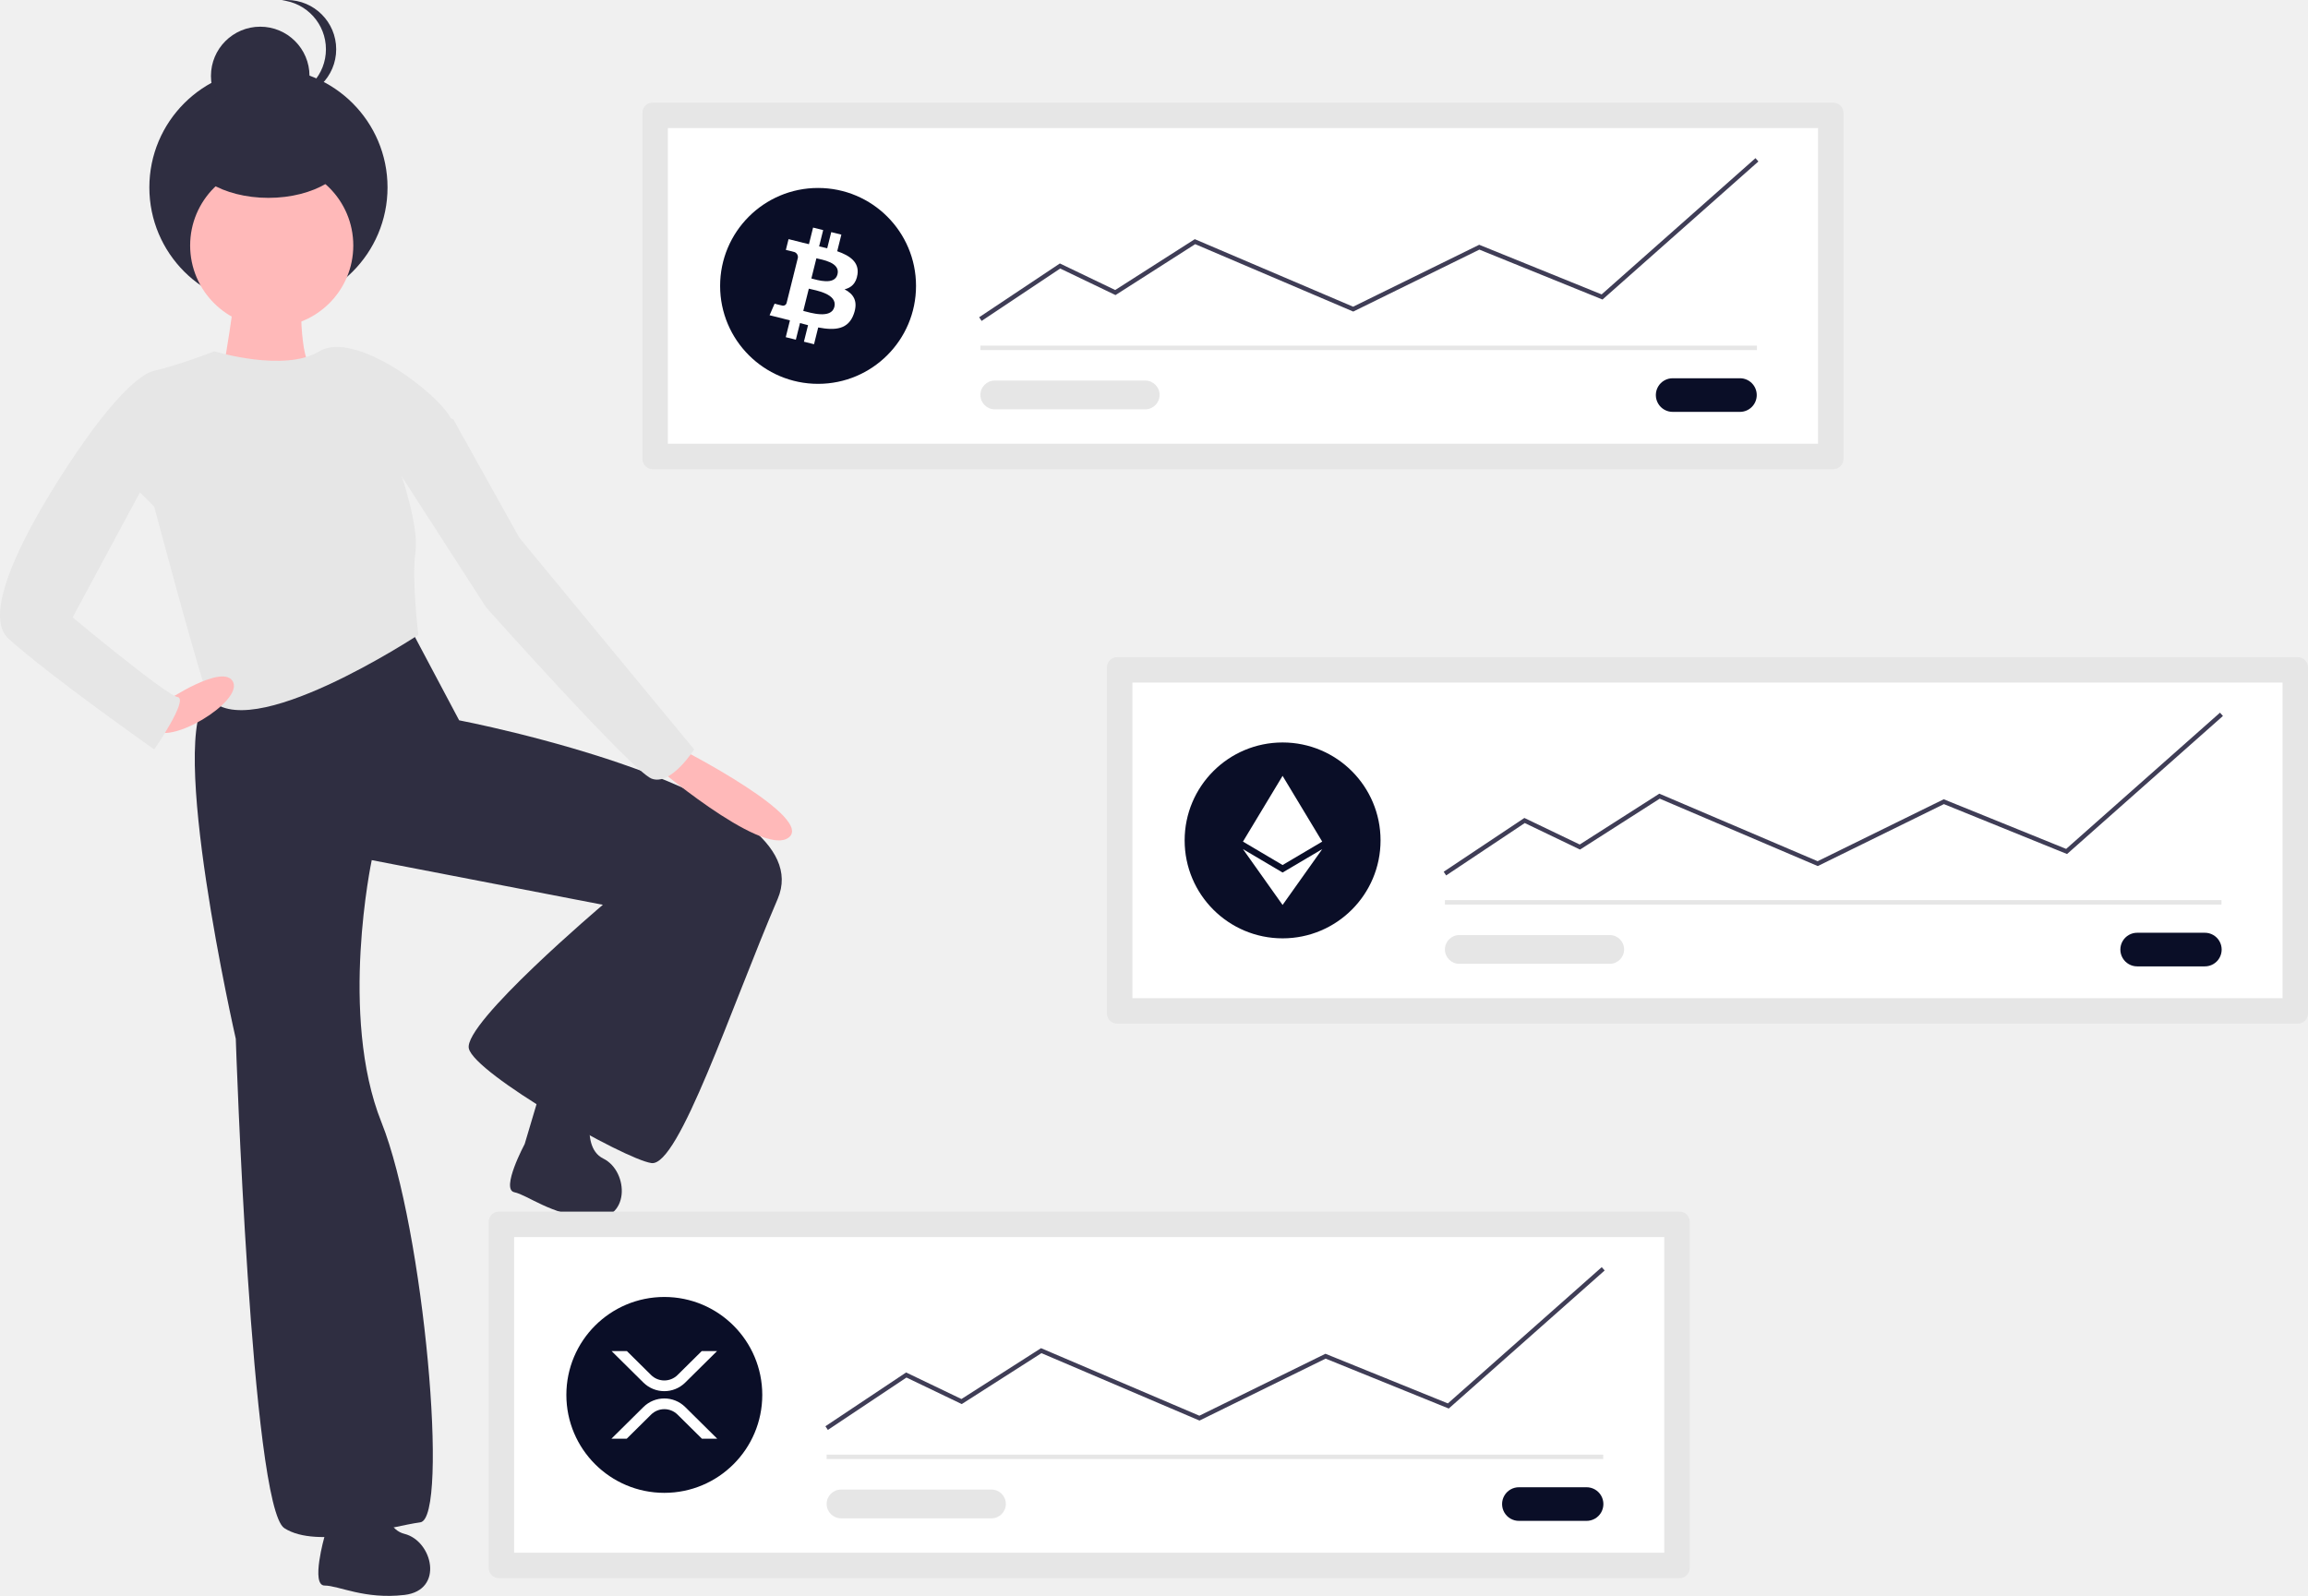
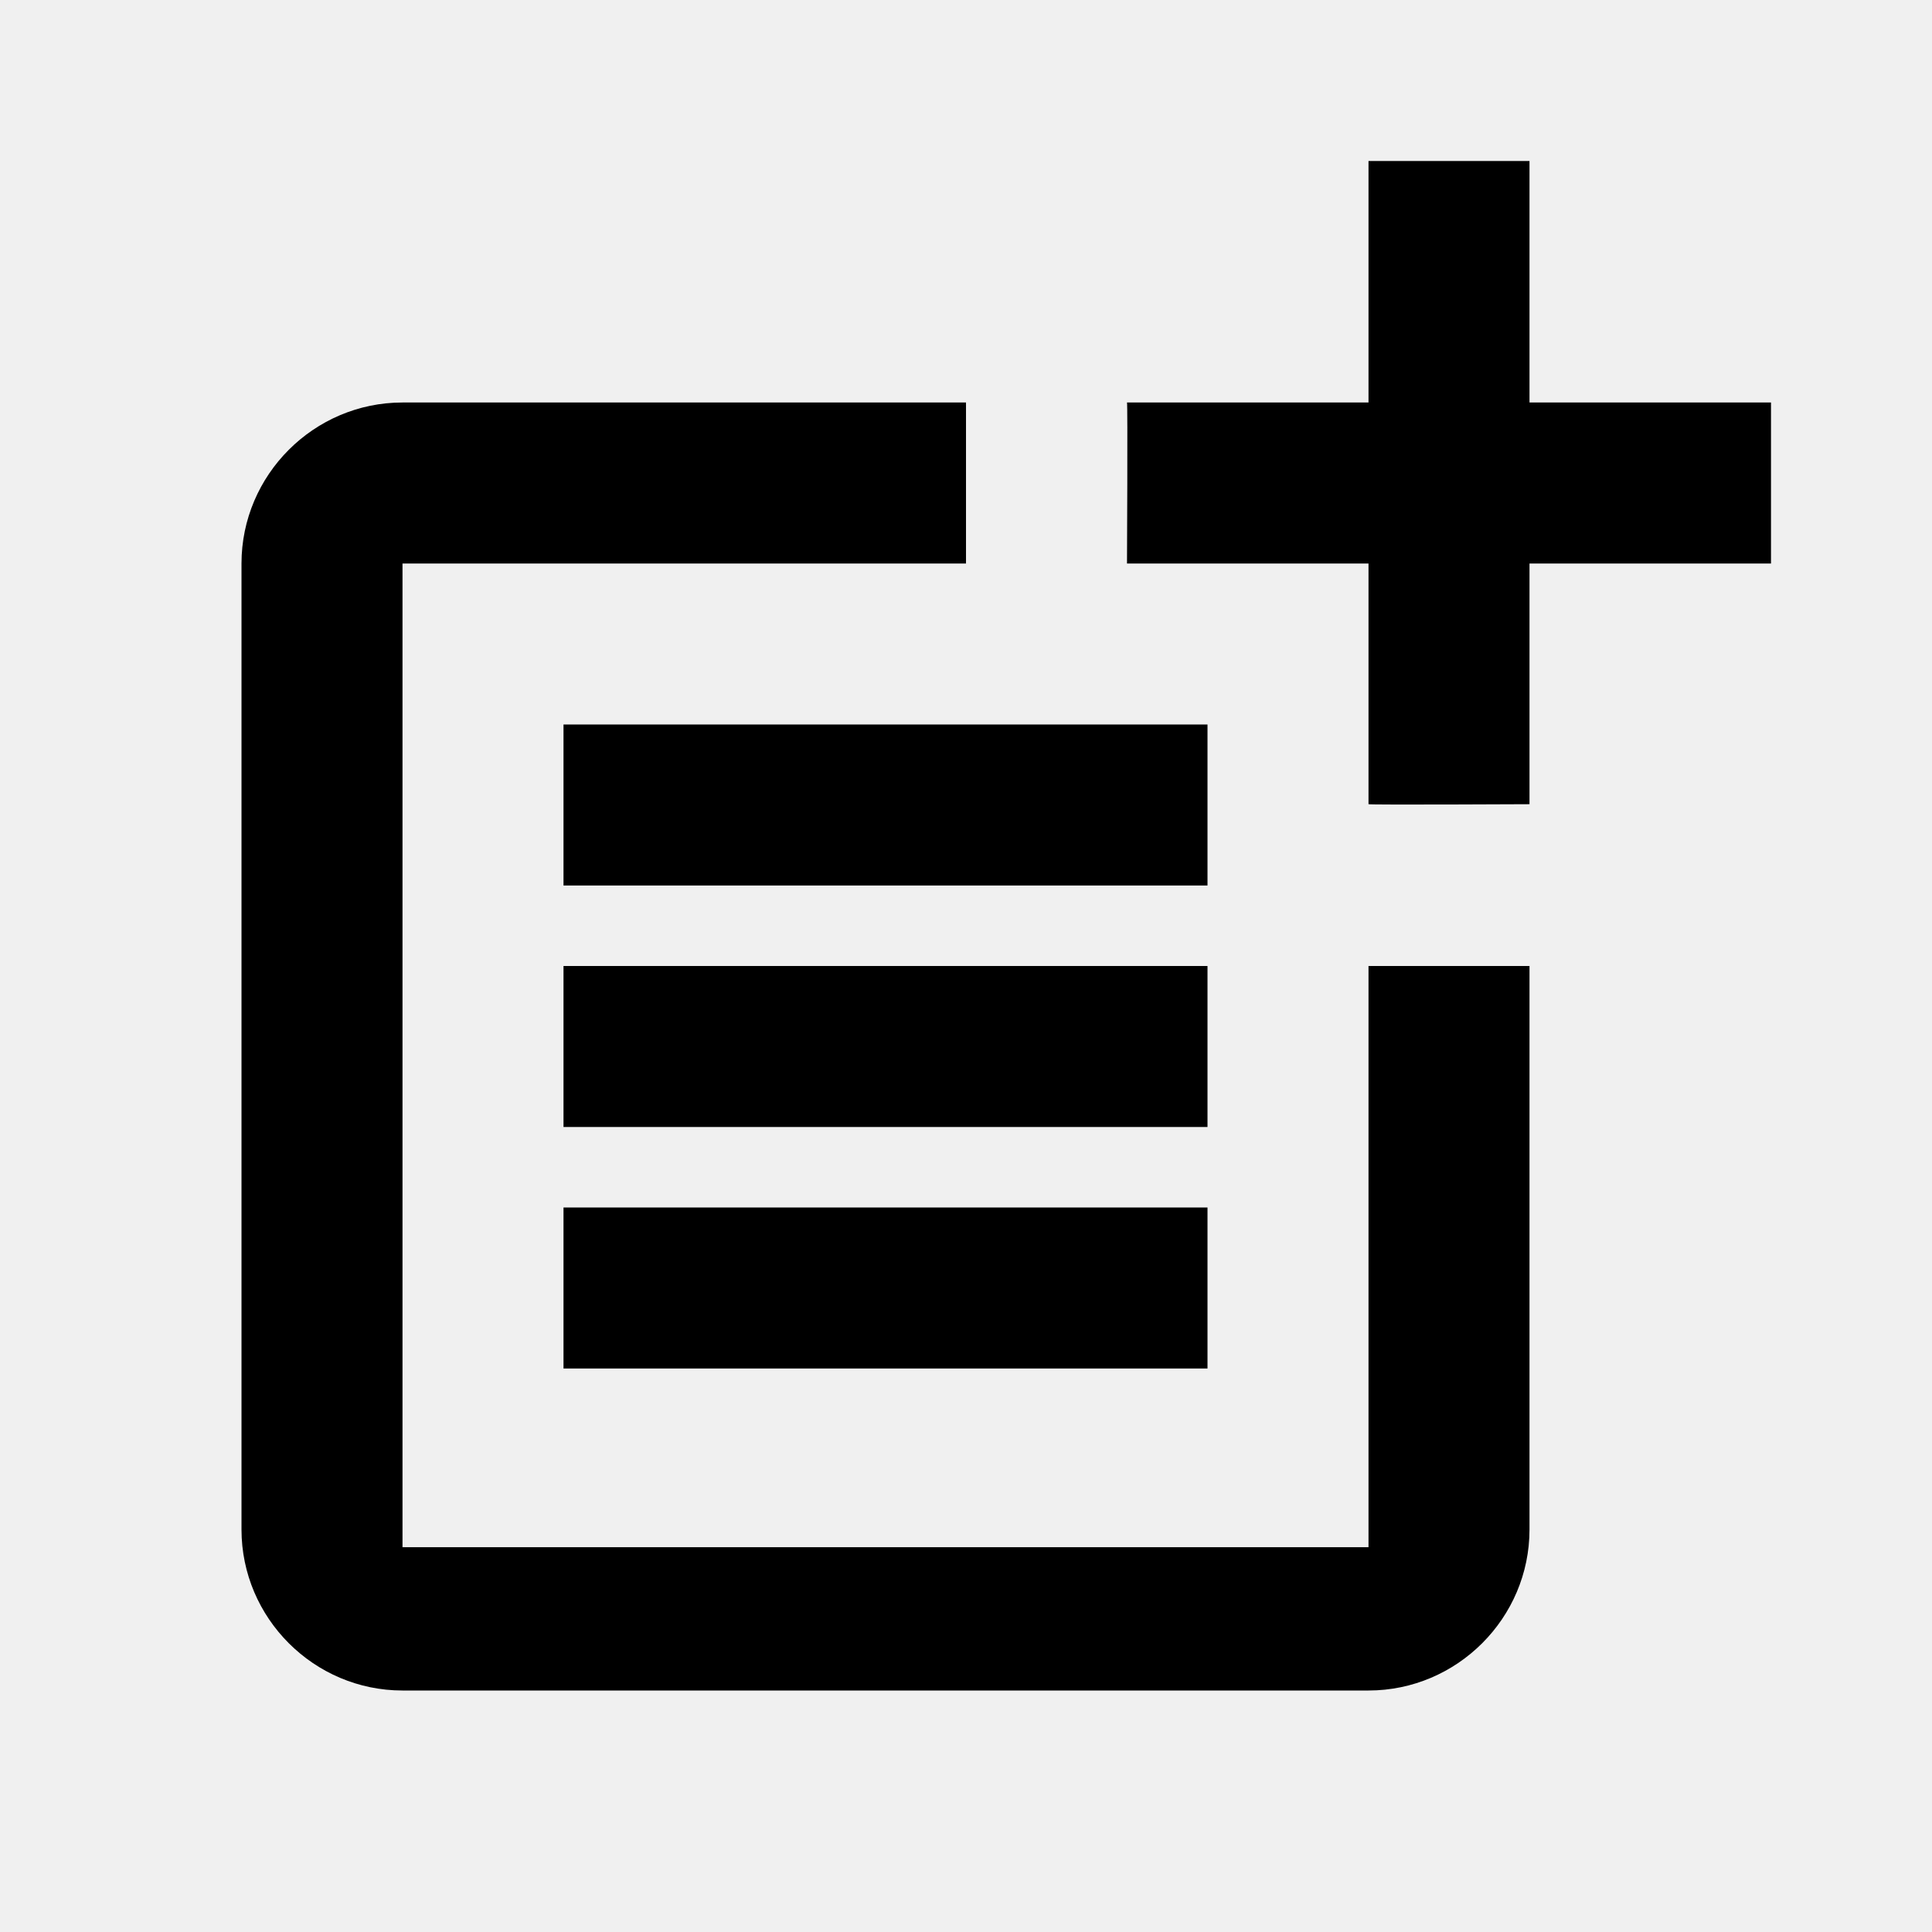
- <svg xmlns="http://www.w3.org/2000/svg" id="ae8e3b67-68ad-47ca-99a9-8e5b053c0a6f" data-name="Layer 1" width="974.755" height="674.095" viewBox="0 0 974.755 674.095">
-   <path d="M200.719,407.361c-18.046,14.765,11.484,144.368,11.484,144.368s6.562,197.686,20.507,206.709,45.115-.82,57.419-2.461,1.641-123.861-16.405-168.976S269.622,476.264,269.622,476.264l97.612,18.866s-59.06,50.037-56.599,60.7,65.622,46.755,77.106,48.396,33.631-65.622,53.318-111.557-134.525-75.465-134.525-75.465l-21.327-40.193S218.765,392.596,200.719,407.361Z" transform="translate(-112.6223 -112.9526)" fill="#2f2e41" />
-   <path d="M249.71,761.841s-5.952,20.833,0,20.833,16.865,5.952,33.73,3.968,11.905-22.817,0-25.794-8.929-26.786-8.929-26.786c-3.968-7.936-22.817,1.984-22.817,1.984Z" transform="translate(-112.6223 -112.9526)" fill="#2f2e41" />
-   <path d="M334.216,596.174s-10.212,19.109-4.393,20.365,15.23,9.375,32.135,10.992,16.449-19.794,5.439-25.214-3.079-28.066-3.079-28.066c-2.205-8.595-22.723-2.872-22.723-2.872Z" transform="translate(-112.6223 -112.9526)" fill="#2f2e41" />
-   <path d="M211.793,229.772c1.641,3.281-5.742,44.295-5.742,44.295l6.562,11.484s37.733-14.765,31.991-17.226-4.922-32.811-4.922-32.811S210.152,226.491,211.793,229.772Z" transform="translate(-112.6223 -112.9526)" fill="#ffb9b9" />
-   <circle cx="113.373" cy="79.168" r="50.294" fill="#2f2e41" />
-   <circle cx="109.904" cy="32.084" r="20.811" fill="#2f2e41" />
-   <path d="M231.631,154.463a21.044,21.044,0,0,0,2.168.113,20.811,20.811,0,1,0,0-41.623,21.044,21.044,0,0,0-2.168.113,20.812,20.812,0,0,1,0,41.398Z" transform="translate(-112.6223 -112.9526)" fill="#2f2e41" />
-   <circle cx="114.756" cy="103.695" r="34.451" fill="#ffb9b9" />
-   <path d="M177.751,269.555c-10.664,2.461-28.71,28.71-28.71,28.71L177.751,326.974s20.507,77.106,22.968,80.387c16.122,21.496,88.589-26.249,88.589-26.249s-2.871-23.378-1.23-34.862c1.578-11.045-6.152-33.221-6.152-33.221s27.069-11.484,21.327-22.968-41.014-37.733-55.779-28.71-44.295,0-44.295,0S188.415,267.094,177.751,269.555Z" transform="translate(-112.6223 -112.9526)" fill="#e6e6e6" />
-   <path d="M387.331,434.84s46.755,40.193,58.239,31.991-44.295-36.912-44.295-36.912Z" transform="translate(-112.6223 -112.9526)" fill="#ffb9b9" />
-   <path d="M177.341,420.895c6.562,7.382,37.733-11.484,33.736-19.862s-28.815,8.378-28.815,8.378S170.779,413.513,177.341,420.895Z" transform="translate(-112.6223 -112.9526)" fill="#ffb9b9" />
-   <path d="M177.751,309.748l-34.451,63.981s39.373,32.811,44.295,33.631-9.843,22.147-9.843,22.147-44.295-31.17-61.52-46.756,32.811-84.488,32.811-84.488l14.765-9.023Z" transform="translate(-112.6223 -112.9526)" fill="#e6e6e6" />
-   <path d="M277.825,307.288,318.018,369.628s61.52,68.903,69.723,72.184,18.046-12.304,18.046-12.304l-73.824-89.41-27.889-50.037-10.664-4.101Z" transform="translate(-112.6223 -112.9526)" fill="#e6e6e6" />
-   <ellipse cx="113.373" cy="62.762" rx="34.686" ry="20.811" fill="#2f2e41" />
-   <path d="M323.299,624.742a4.293,4.293,0,0,0-4.288,4.288V775.274a4.293,4.293,0,0,0,4.288,4.288h498.669a4.293,4.293,0,0,0,4.288-4.288V629.03a4.293,4.293,0,0,0-4.288-4.288Z" transform="translate(-112.6223 -112.9526)" fill="#e6e6e6" />
-   <path d="M329.757,768.817H815.51V635.487H329.757Z" transform="translate(-112.6223 -112.9526)" fill="#fff" />
-   <path d="M754.196,741.157a7.103,7.103,0,1,0,0,14.205H782.607a7.103,7.103,0,1,0,0-14.205H754.196Z" transform="translate(-112.6223 -112.9526)" fill="#0a0e27" />
-   <rect x="349.122" y="614.428" width="327.965" height="1.869" fill="#e6e6e6" />
-   <circle cx="280.567" cy="589.2" r="41.369" fill="#0a0e27" />
-   <polygon points="349.64 603.993 348.604 602.438 382.684 579.717 406.054 590.935 439.669 569.459 506.537 597.983 559.787 571.825 611.495 592.788 676.468 535.241 677.707 536.64 611.867 594.956 559.86 573.871 506.591 600.038 439.843 571.565 406.184 593.071 382.835 581.864 349.64 603.993" fill="#3f3d56" />
-   <path d="M467.818,742.134a6.073,6.073,0,1,0,0,12.147h63.537a6.073,6.073,0,0,0,0-12.147Z" transform="translate(-112.6223 -112.9526)" fill="#e6e6e6" />
-   <path d="M408.989,683.645h6.464l-13.45,13.311a12.558,12.558,0,0,1-17.631,0l-13.449-13.311h6.464l10.217,10.112a7.954,7.954,0,0,0,11.167,0ZM377.305,720.659h-6.464l13.533-13.393a12.558,12.558,0,0,1,17.631,0l13.533,13.393h-6.464l-10.302-10.194a7.954,7.954,0,0,0-11.167,0Z" transform="translate(-112.6223 -112.9526)" fill="#fff" />
-   <path d="M388.234,156.307a4.293,4.293,0,0,0-4.288,4.288V306.839a4.293,4.293,0,0,0,4.288,4.288H886.903a4.293,4.293,0,0,0,4.288-4.288V160.595a4.293,4.293,0,0,0-4.288-4.288Z" transform="translate(-112.6223 -112.9526)" fill="#e6e6e6" />
-   <path d="M394.692,300.382H880.446V167.052H394.692Z" transform="translate(-112.6223 -112.9526)" fill="#fff" />
-   <path d="M819.132,272.722a7.103,7.103,0,1,0,0,14.205h28.411a7.103,7.103,0,0,0,0-14.205H819.132Z" transform="translate(-112.6223 -112.9526)" fill="#0a0e27" />
-   <rect x="414.057" y="145.993" width="327.965" height="1.869" fill="#e6e6e6" />
-   <circle cx="345.502" cy="120.764" r="41.369" fill="#0a0e27" />
-   <polygon points="414.575 135.557 413.539 134.002 447.619 111.282 470.989 122.5 504.604 101.024 505.058 101.217 571.472 129.548 624.722 103.39 676.43 124.353 741.403 66.805 742.642 68.204 676.802 126.52 624.795 105.436 571.527 131.603 504.779 103.13 471.119 124.635 447.77 113.427 414.575 135.557" fill="#3f3d56" />
-   <path d="M532.753,273.699a6.073,6.073,0,0,0,0,12.147h63.537a6.073,6.073,0,1,0,0-12.147Z" transform="translate(-112.6223 -112.9526)" fill="#e6e6e6" />
-   <path d="M474.769,228.888c.773-5.177-3.168-7.96-8.558-9.816l1.748-7.013-4.27-1.064-1.702,6.828c-1.121-.28-2.274-.543-3.419-.805l1.714-6.873-4.266-1.064-1.75,7.01c-.929-.212-1.841-.421-2.726-.641l.005-.022-5.887-1.47-1.136,4.559s3.167.726,3.1.771a2.27,2.27,0,0,1,1.989,2.483l-1.991,7.989a3.538,3.538,0,0,1,.444.142l-.45-.112-2.793,11.191a1.554,1.554,0,0,1-1.956,1.014c.043.062-3.103-.774-3.103-.774l-2.119,4.888,5.556,1.385c1.033.259,2.046.53,3.042.785l-1.767,7.094,4.264,1.064,1.751-7.018c1.164.316,2.294.608,3.401.883l-1.743,6.985,4.269,1.064,1.767-7.08c7.279,1.377,12.754.822,15.055-5.76,1.857-5.301-.091-8.359-3.921-10.354,2.789-.646,4.89-2.48,5.45-6.27Zm-9.754,13.677c-1.32,5.301-10.244,2.436-13.139,1.717l2.344-9.397c2.894.722,12.171,2.152,10.796,7.68Zm1.319-13.753c-1.204,4.822-8.632,2.372-11.043,1.771l2.125-8.523C459.827,222.661,467.589,223.782,466.334,228.812Z" transform="translate(-112.6223 -112.9526)" fill="#fff" />
-   <path d="M584.421,390.524a4.293,4.293,0,0,0-4.288,4.288V541.057a4.293,4.293,0,0,0,4.288,4.288h498.669a4.293,4.293,0,0,0,4.288-4.288V394.812a4.293,4.293,0,0,0-4.288-4.288Z" transform="translate(-112.6223 -112.9526)" fill="#e6e6e6" />
-   <path d="M590.878,534.6h485.754V401.27H590.878Z" transform="translate(-112.6223 -112.9526)" fill="#fff" />
-   <path d="M1015.318,506.94a7.103,7.103,0,1,0,0,14.205h28.411a7.103,7.103,0,1,0,0-14.205h-28.411Z" transform="translate(-112.6223 -112.9526)" fill="#0a0e27" />
-   <rect x="610.244" y="380.21" width="327.965" height="1.869" fill="#e6e6e6" />
-   <circle cx="541.689" cy="354.982" r="41.369" fill="#0a0e27" />
-   <polygon points="610.762 369.775 609.725 368.22 643.805 345.5 667.176 356.718 700.79 335.242 701.245 335.435 767.658 363.766 820.909 337.608 872.617 358.57 937.59 301.023 938.829 302.423 872.989 360.738 820.982 339.654 767.713 365.821 700.966 337.348 667.305 358.853 643.957 347.646 610.762 369.775" fill="#3f3d56" />
-   <path d="M728.939,507.917a6.073,6.073,0,0,0,0,12.147h63.537a6.073,6.073,0,1,0,0-12.147Z" transform="translate(-112.6223 -112.9526)" fill="#e6e6e6" />
-   <polygon points="541.684 382.247 558.431 358.662 541.684 368.55 541.684 368.55 524.947 358.662 541.683 382.247 541.683 382.247 541.684 382.247 541.684 382.247 541.684 382.247" fill="#fff" />
-   <polygon points="541.683 365.381 541.683 365.381 541.684 365.381 541.684 365.381 558.421 355.488 541.684 327.717 541.684 327.717 541.684 327.717 541.683 327.717 541.683 327.717 524.947 355.488 541.683 365.381" fill="#fff" />
+ <svg xmlns="http://www.w3.org/2000/svg" enable-background="new 0 0 24 24" height="24px" viewBox="0 0 24 24" width="24px" fill="#000000">
+   <g>
+     <rect fill="none" height="24" width="24" />
+   </g>
+   <g>
+     <g />
+     <g>
+       <path d="M17,19.22H5V7h7V5H5C3.9,5,3,5.9,3,7v12c0,1.1,0.9,2,2,2h12c1.1,0,2-0.9,2-2v-7h-2V19.22z" />
+       <path d="M19,2h-2v3h-3c0.01,0.01,0,2,0,2h3v2.99c0.01,0.01,2,0,2,0V7h3V5h-3V2z" />
+       <rect height="2" width="8" x="7" y="9" />
+       <polygon points="7,12 7,14 15,14 15,12 12,12" />
+       <rect height="2" width="8" x="7" y="15" />
+     </g>
+   </g>
</svg>
